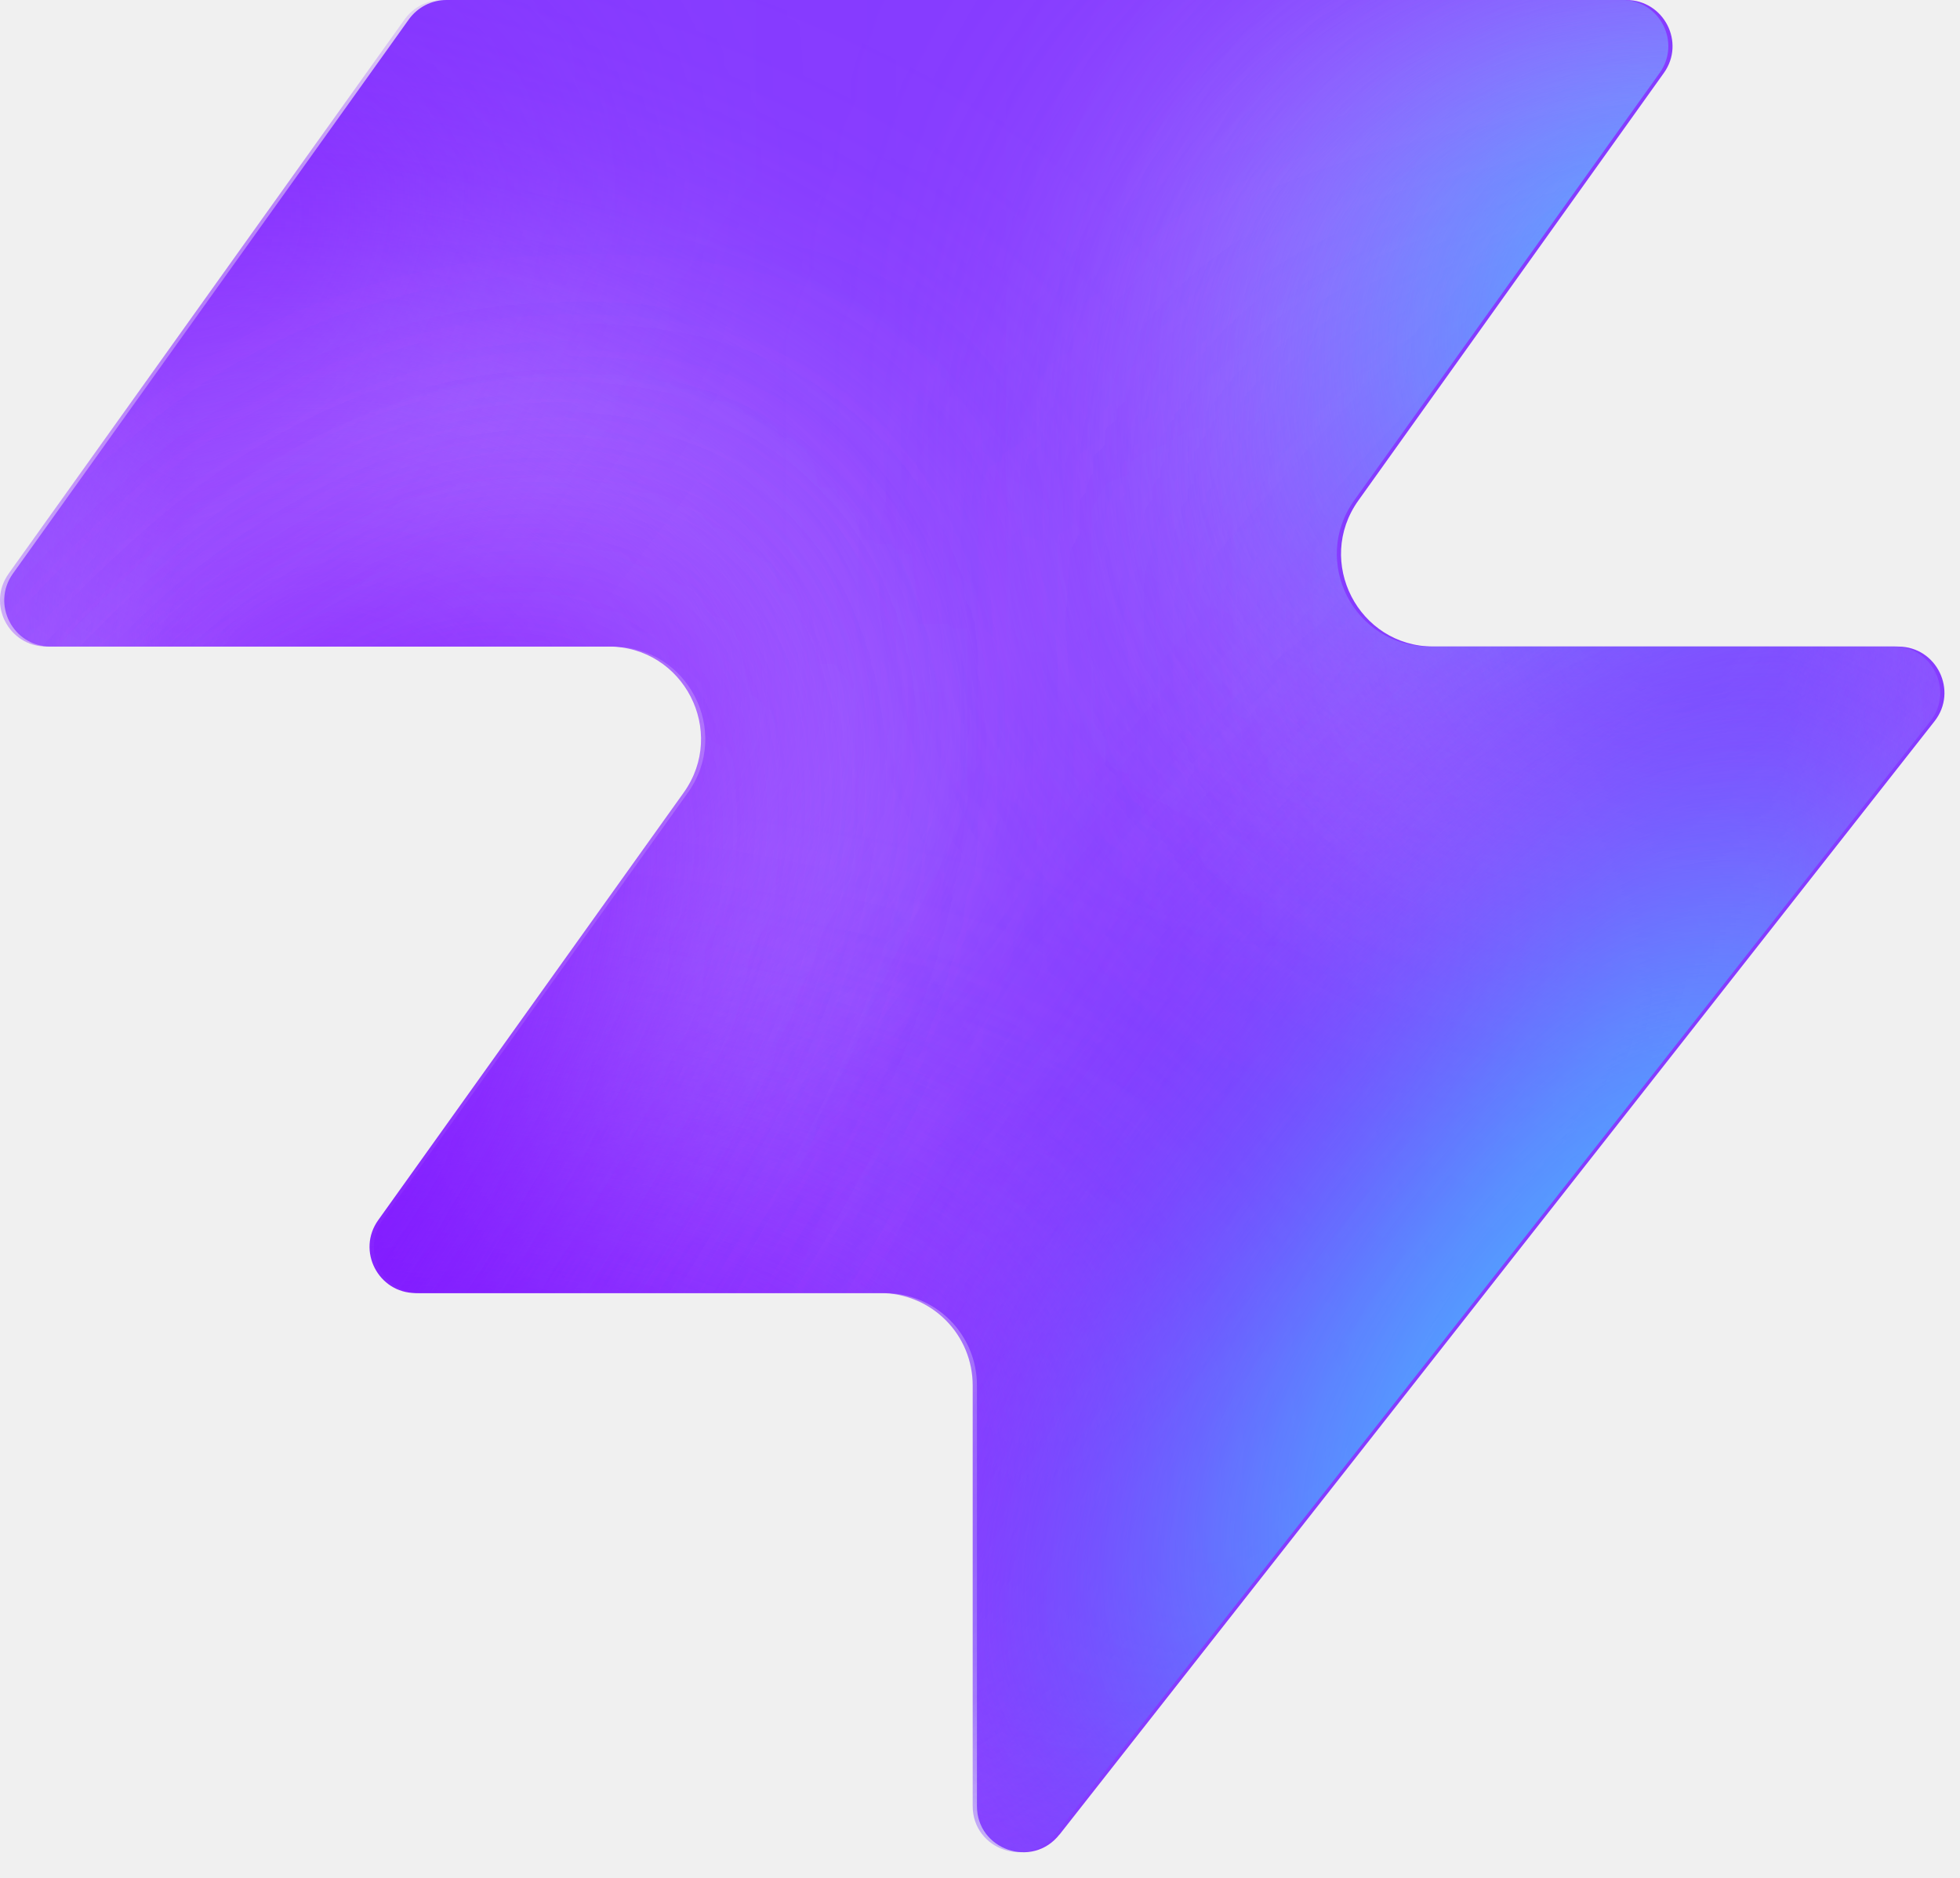
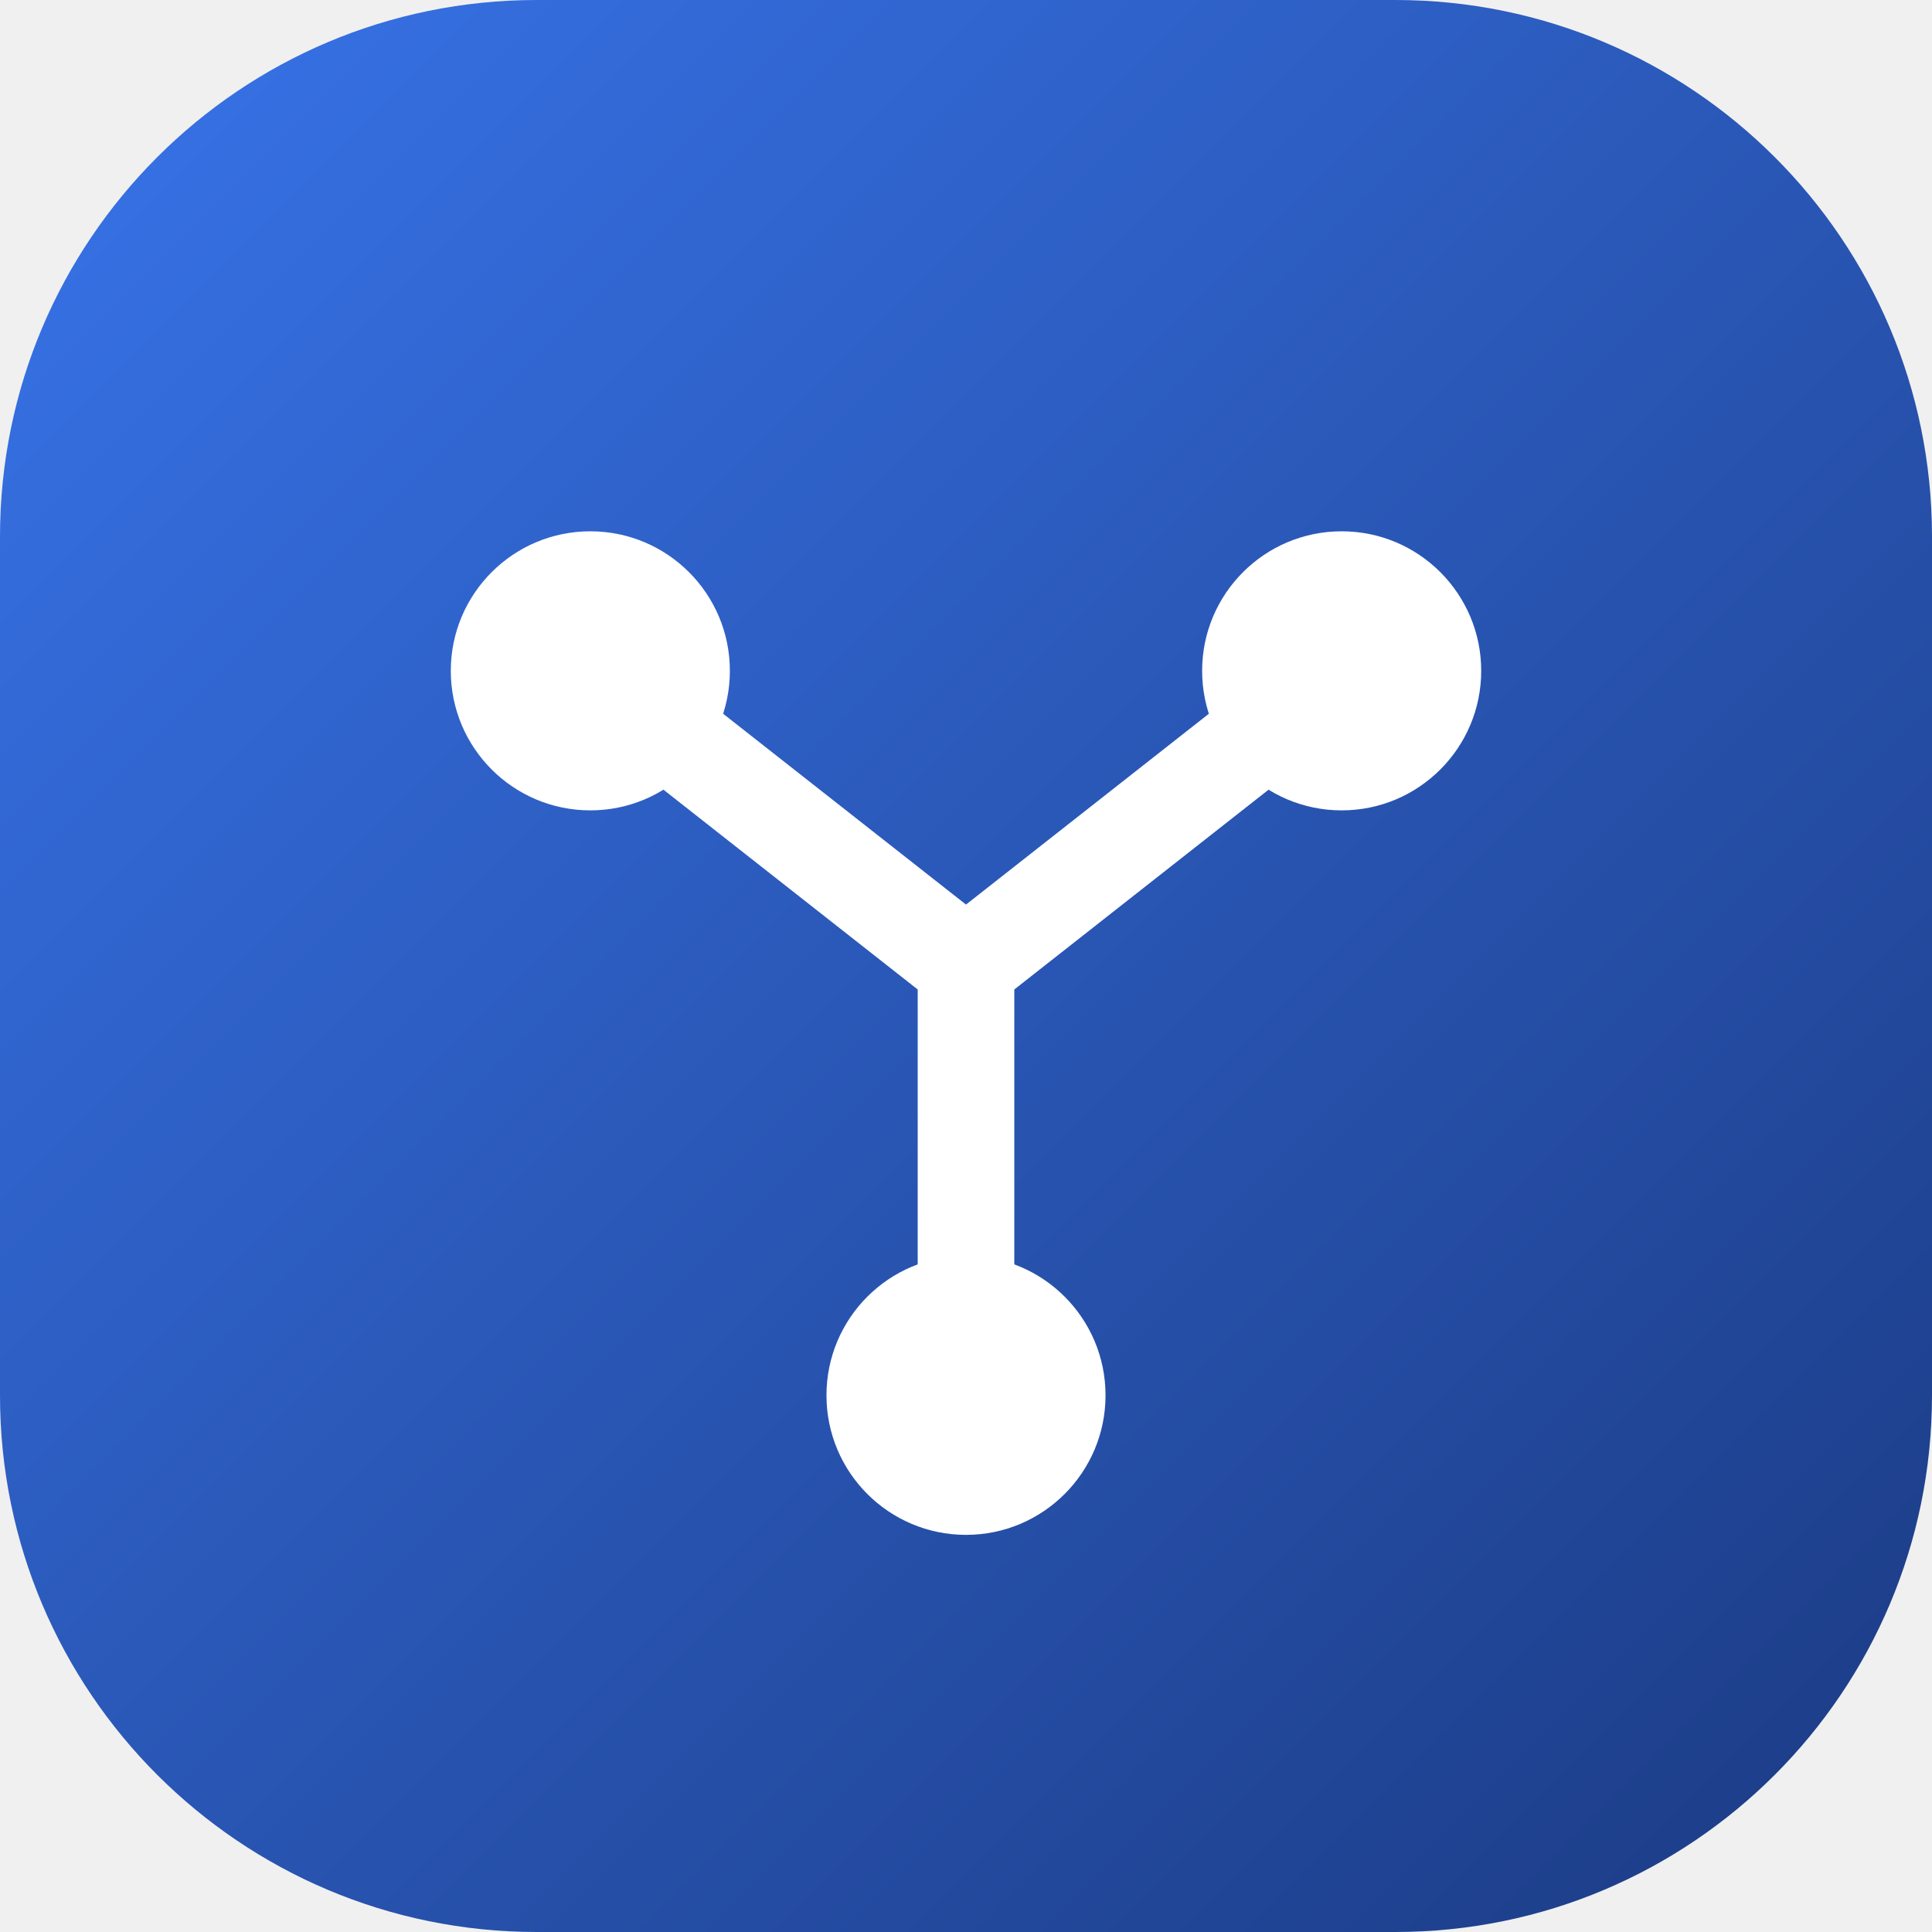
- <svg xmlns="http://www.w3.org/2000/svg" width="48" height="46" fill="none" viewBox="0 0 48 46">
-   <path fill="#863bff" d="M25.946 44.938c-.664.845-2.021.375-2.021-.698V33.937a2.26 2.26 0 0 0-2.262-2.262H10.287c-.92 0-1.456-1.04-.92-1.788l7.48-10.471c1.07-1.497 0-3.578-1.842-3.578H1.237c-.92 0-1.456-1.04-.92-1.788L10.013.474c.214-.297.556-.474.92-.474h28.894c.92 0 1.456 1.04.92 1.788l-7.48 10.471c-1.07 1.498 0 3.579 1.842 3.579h11.377c.943 0 1.473 1.088.89 1.83L25.947 44.94z" style="fill:#863bff;fill:color(display-p3 .525 .23 1);fill-opacity:1" />
-   <mask id="a" width="48" height="46" x="0" y="0" maskUnits="userSpaceOnUse" style="mask-type:alpha">
-     <path fill="#000" d="M25.842 44.938c-.664.844-2.021.375-2.021-.698V33.937a2.26 2.26 0 0 0-2.262-2.262H10.183c-.92 0-1.456-1.04-.92-1.788l7.48-10.471c1.07-1.498 0-3.579-1.842-3.579H1.133c-.92 0-1.456-1.04-.92-1.787L9.91.473c.214-.297.556-.474.92-.474h28.894c.92 0 1.456 1.04.92 1.788l-7.48 10.471c-1.07 1.498 0 3.578 1.842 3.578h11.377c.943 0 1.473 1.088.89 1.832L25.843 44.94z" style="fill:#000;fill-opacity:1" />
-   </mask>
-   <g mask="url(#a)">
-     <g filter="url(#b)">
-       <ellipse cx="5.508" cy="14.704" fill="#ede6ff" rx="5.508" ry="14.704" style="fill:#ede6ff;fill:color(display-p3 .927 .903 1);fill-opacity:1" transform="matrix(.00324 1 1 -.00324 -4.47 31.516)" />
-     </g>
-     <g filter="url(#c)">
-       <ellipse cx="10.399" cy="29.851" fill="#ede6ff" rx="10.399" ry="29.851" style="fill:#ede6ff;fill:color(display-p3 .927 .903 1);fill-opacity:1" transform="matrix(.00324 1 1 -.00324 -39.328 7.883)" />
-     </g>
-     <g filter="url(#d)">
-       <ellipse cx="5.508" cy="30.487" fill="#7e14ff" rx="5.508" ry="30.487" style="fill:#7e14ff;fill:color(display-p3 .492 .077 1);fill-opacity:1" transform="rotate(89.814 -25.913 -14.639)scale(1 -1)" />
-     </g>
-     <g filter="url(#e)">
-       <ellipse cx="5.508" cy="30.599" fill="#7e14ff" rx="5.508" ry="30.599" style="fill:#7e14ff;fill:color(display-p3 .492 .077 1);fill-opacity:1" transform="rotate(89.814 -32.644 -3.334)scale(1 -1)" />
-     </g>
-     <g filter="url(#f)">
-       <ellipse cx="5.508" cy="30.599" fill="#7e14ff" rx="5.508" ry="30.599" style="fill:#7e14ff;fill:color(display-p3 .492 .077 1);fill-opacity:1" transform="matrix(.00324 1 1 -.00324 -34.34 30.47)" />
-     </g>
-     <g filter="url(#g)">
-       <ellipse cx="14.072" cy="22.078" fill="#ede6ff" rx="14.072" ry="22.078" style="fill:#ede6ff;fill:color(display-p3 .927 .903 1);fill-opacity:1" transform="rotate(93.35 24.506 48.493)scale(-1 1)" />
-     </g>
-     <g filter="url(#h)">
-       <ellipse cx="3.47" cy="21.501" fill="#7e14ff" rx="3.47" ry="21.501" style="fill:#7e14ff;fill:color(display-p3 .492 .077 1);fill-opacity:1" transform="rotate(89.009 28.708 47.59)scale(-1 1)" />
-     </g>
-     <g filter="url(#i)">
-       <ellipse cx="3.47" cy="21.501" fill="#7e14ff" rx="3.47" ry="21.501" style="fill:#7e14ff;fill:color(display-p3 .492 .077 1);fill-opacity:1" transform="rotate(89.009 28.708 47.59)scale(-1 1)" />
-     </g>
-     <g filter="url(#j)">
-       <ellipse cx=".387" cy="8.972" fill="#7e14ff" rx="4.407" ry="29.108" style="fill:#7e14ff;fill:color(display-p3 .492 .077 1);fill-opacity:1" transform="rotate(39.51 .387 8.972)" />
-     </g>
-     <g filter="url(#k)">
-       <ellipse cx="47.523" cy="-6.092" fill="#7e14ff" rx="4.407" ry="29.108" style="fill:#7e14ff;fill:color(display-p3 .492 .077 1);fill-opacity:1" transform="rotate(37.892 47.523 -6.092)" />
-     </g>
-     <g filter="url(#l)">
-       <ellipse cx="41.412" cy="6.333" fill="#47bfff" rx="5.971" ry="9.665" style="fill:#47bfff;fill:color(display-p3 .28 .748 1);fill-opacity:1" transform="rotate(37.892 41.412 6.333)" />
-     </g>
-     <g filter="url(#m)">
-       <ellipse cx="-1.879" cy="38.332" fill="#7e14ff" rx="4.407" ry="29.108" style="fill:#7e14ff;fill:color(display-p3 .492 .077 1);fill-opacity:1" transform="rotate(37.892 -1.88 38.332)" />
-     </g>
-     <g filter="url(#n)">
-       <ellipse cx="-1.879" cy="38.332" fill="#7e14ff" rx="4.407" ry="29.108" style="fill:#7e14ff;fill:color(display-p3 .492 .077 1);fill-opacity:1" transform="rotate(37.892 -1.88 38.332)" />
-     </g>
-     <g filter="url(#o)">
-       <ellipse cx="35.651" cy="29.907" fill="#7e14ff" rx="4.407" ry="29.108" style="fill:#7e14ff;fill:color(display-p3 .492 .077 1);fill-opacity:1" transform="rotate(37.892 35.651 29.907)" />
-     </g>
-     <g filter="url(#p)">
-       <ellipse cx="38.418" cy="32.4" fill="#47bfff" rx="5.971" ry="15.297" style="fill:#47bfff;fill:color(display-p3 .28 .748 1);fill-opacity:1" transform="rotate(37.892 38.418 32.4)" />
-     </g>
+ <svg xmlns="http://www.w3.org/2000/svg" viewBox="0 0 36 36">
+   <defs>
+     <linearGradient id="inframind-logo" x1="0" y1="0" x2="1" y2="1">
+       <stop offset="0" stop-color="#3874ea" />
+       <stop offset="1" stop-color="#1b3a82" />
+     </linearGradient>
+   </defs>
+   <rect width="36" height="36" rx="10" fill="url(#inframind-logo)" />
+   <g stroke="#fff" stroke-width="1.8" stroke-linecap="round" fill="none">
+     <path d="M11 12.5 18 18l7-5.5" />
+     <path d="M18 18v8" />
  </g>
-   <defs>
-     <filter id="b" width="60.045" height="41.654" x="-19.77" y="16.149" color-interpolation-filters="sRGB" filterUnits="userSpaceOnUse">
-       <feFlood flood-opacity="0" result="BackgroundImageFix" />
-       <feBlend in="SourceGraphic" in2="BackgroundImageFix" result="shape" />
-       <feGaussianBlur result="effect1_foregroundBlur_2002_17158" stdDeviation="7.659" />
-     </filter>
-     <filter id="c" width="90.34" height="51.437" x="-54.613" y="-7.533" color-interpolation-filters="sRGB" filterUnits="userSpaceOnUse">
-       <feFlood flood-opacity="0" result="BackgroundImageFix" />
-       <feBlend in="SourceGraphic" in2="BackgroundImageFix" result="shape" />
-       <feGaussianBlur result="effect1_foregroundBlur_2002_17158" stdDeviation="7.659" />
-     </filter>
-     <filter id="d" width="79.355" height="29.4" x="-49.64" y="2.03" color-interpolation-filters="sRGB" filterUnits="userSpaceOnUse">
-       <feFlood flood-opacity="0" result="BackgroundImageFix" />
-       <feBlend in="SourceGraphic" in2="BackgroundImageFix" result="shape" />
-       <feGaussianBlur result="effect1_foregroundBlur_2002_17158" stdDeviation="4.596" />
-     </filter>
-     <filter id="e" width="79.579" height="29.4" x="-45.045" y="20.029" color-interpolation-filters="sRGB" filterUnits="userSpaceOnUse">
-       <feFlood flood-opacity="0" result="BackgroundImageFix" />
-       <feBlend in="SourceGraphic" in2="BackgroundImageFix" result="shape" />
-       <feGaussianBlur result="effect1_foregroundBlur_2002_17158" stdDeviation="4.596" />
-     </filter>
-     <filter id="f" width="79.579" height="29.4" x="-43.513" y="21.178" color-interpolation-filters="sRGB" filterUnits="userSpaceOnUse">
-       <feFlood flood-opacity="0" result="BackgroundImageFix" />
-       <feBlend in="SourceGraphic" in2="BackgroundImageFix" result="shape" />
-       <feGaussianBlur result="effect1_foregroundBlur_2002_17158" stdDeviation="4.596" />
-     </filter>
-     <filter id="g" width="74.749" height="58.852" x="15.756" y="-17.901" color-interpolation-filters="sRGB" filterUnits="userSpaceOnUse">
-       <feFlood flood-opacity="0" result="BackgroundImageFix" />
-       <feBlend in="SourceGraphic" in2="BackgroundImageFix" result="shape" />
-       <feGaussianBlur result="effect1_foregroundBlur_2002_17158" stdDeviation="7.659" />
-     </filter>
-     <filter id="h" width="61.377" height="25.362" x="23.548" y="2.284" color-interpolation-filters="sRGB" filterUnits="userSpaceOnUse">
-       <feFlood flood-opacity="0" result="BackgroundImageFix" />
-       <feBlend in="SourceGraphic" in2="BackgroundImageFix" result="shape" />
-       <feGaussianBlur result="effect1_foregroundBlur_2002_17158" stdDeviation="4.596" />
-     </filter>
-     <filter id="i" width="61.377" height="25.362" x="23.548" y="2.284" color-interpolation-filters="sRGB" filterUnits="userSpaceOnUse">
-       <feFlood flood-opacity="0" result="BackgroundImageFix" />
-       <feBlend in="SourceGraphic" in2="BackgroundImageFix" result="shape" />
-       <feGaussianBlur result="effect1_foregroundBlur_2002_17158" stdDeviation="4.596" />
-     </filter>
-     <filter id="j" width="56.045" height="63.649" x="-27.636" y="-22.853" color-interpolation-filters="sRGB" filterUnits="userSpaceOnUse">
-       <feFlood flood-opacity="0" result="BackgroundImageFix" />
-       <feBlend in="SourceGraphic" in2="BackgroundImageFix" result="shape" />
-       <feGaussianBlur result="effect1_foregroundBlur_2002_17158" stdDeviation="4.596" />
-     </filter>
-     <filter id="k" width="54.814" height="64.646" x="20.116" y="-38.415" color-interpolation-filters="sRGB" filterUnits="userSpaceOnUse">
-       <feFlood flood-opacity="0" result="BackgroundImageFix" />
-       <feBlend in="SourceGraphic" in2="BackgroundImageFix" result="shape" />
-       <feGaussianBlur result="effect1_foregroundBlur_2002_17158" stdDeviation="4.596" />
-     </filter>
-     <filter id="l" width="33.541" height="35.313" x="24.641" y="-11.323" color-interpolation-filters="sRGB" filterUnits="userSpaceOnUse">
-       <feFlood flood-opacity="0" result="BackgroundImageFix" />
-       <feBlend in="SourceGraphic" in2="BackgroundImageFix" result="shape" />
-       <feGaussianBlur result="effect1_foregroundBlur_2002_17158" stdDeviation="4.596" />
-     </filter>
-     <filter id="m" width="54.814" height="64.646" x="-29.286" y="6.009" color-interpolation-filters="sRGB" filterUnits="userSpaceOnUse">
-       <feFlood flood-opacity="0" result="BackgroundImageFix" />
-       <feBlend in="SourceGraphic" in2="BackgroundImageFix" result="shape" />
-       <feGaussianBlur result="effect1_foregroundBlur_2002_17158" stdDeviation="4.596" />
-     </filter>
-     <filter id="n" width="54.814" height="64.646" x="-29.286" y="6.009" color-interpolation-filters="sRGB" filterUnits="userSpaceOnUse">
-       <feFlood flood-opacity="0" result="BackgroundImageFix" />
-       <feBlend in="SourceGraphic" in2="BackgroundImageFix" result="shape" />
-       <feGaussianBlur result="effect1_foregroundBlur_2002_17158" stdDeviation="4.596" />
-     </filter>
-     <filter id="o" width="54.814" height="64.646" x="8.244" y="-2.416" color-interpolation-filters="sRGB" filterUnits="userSpaceOnUse">
-       <feFlood flood-opacity="0" result="BackgroundImageFix" />
-       <feBlend in="SourceGraphic" in2="BackgroundImageFix" result="shape" />
-       <feGaussianBlur result="effect1_foregroundBlur_2002_17158" stdDeviation="4.596" />
-     </filter>
-     <filter id="p" width="39.409" height="43.623" x="18.713" y="10.588" color-interpolation-filters="sRGB" filterUnits="userSpaceOnUse">
-       <feFlood flood-opacity="0" result="BackgroundImageFix" />
-       <feBlend in="SourceGraphic" in2="BackgroundImageFix" result="shape" />
-       <feGaussianBlur result="effect1_foregroundBlur_2002_17158" stdDeviation="4.596" />
-     </filter>
-   </defs>
+   <g fill="#fff">
+     <circle cx="11" cy="12.5" r="2.6" />
+     <circle cx="25" cy="12.5" r="2.6" />
+     <circle cx="18" cy="26" r="2.6" />
+   </g>
</svg>
